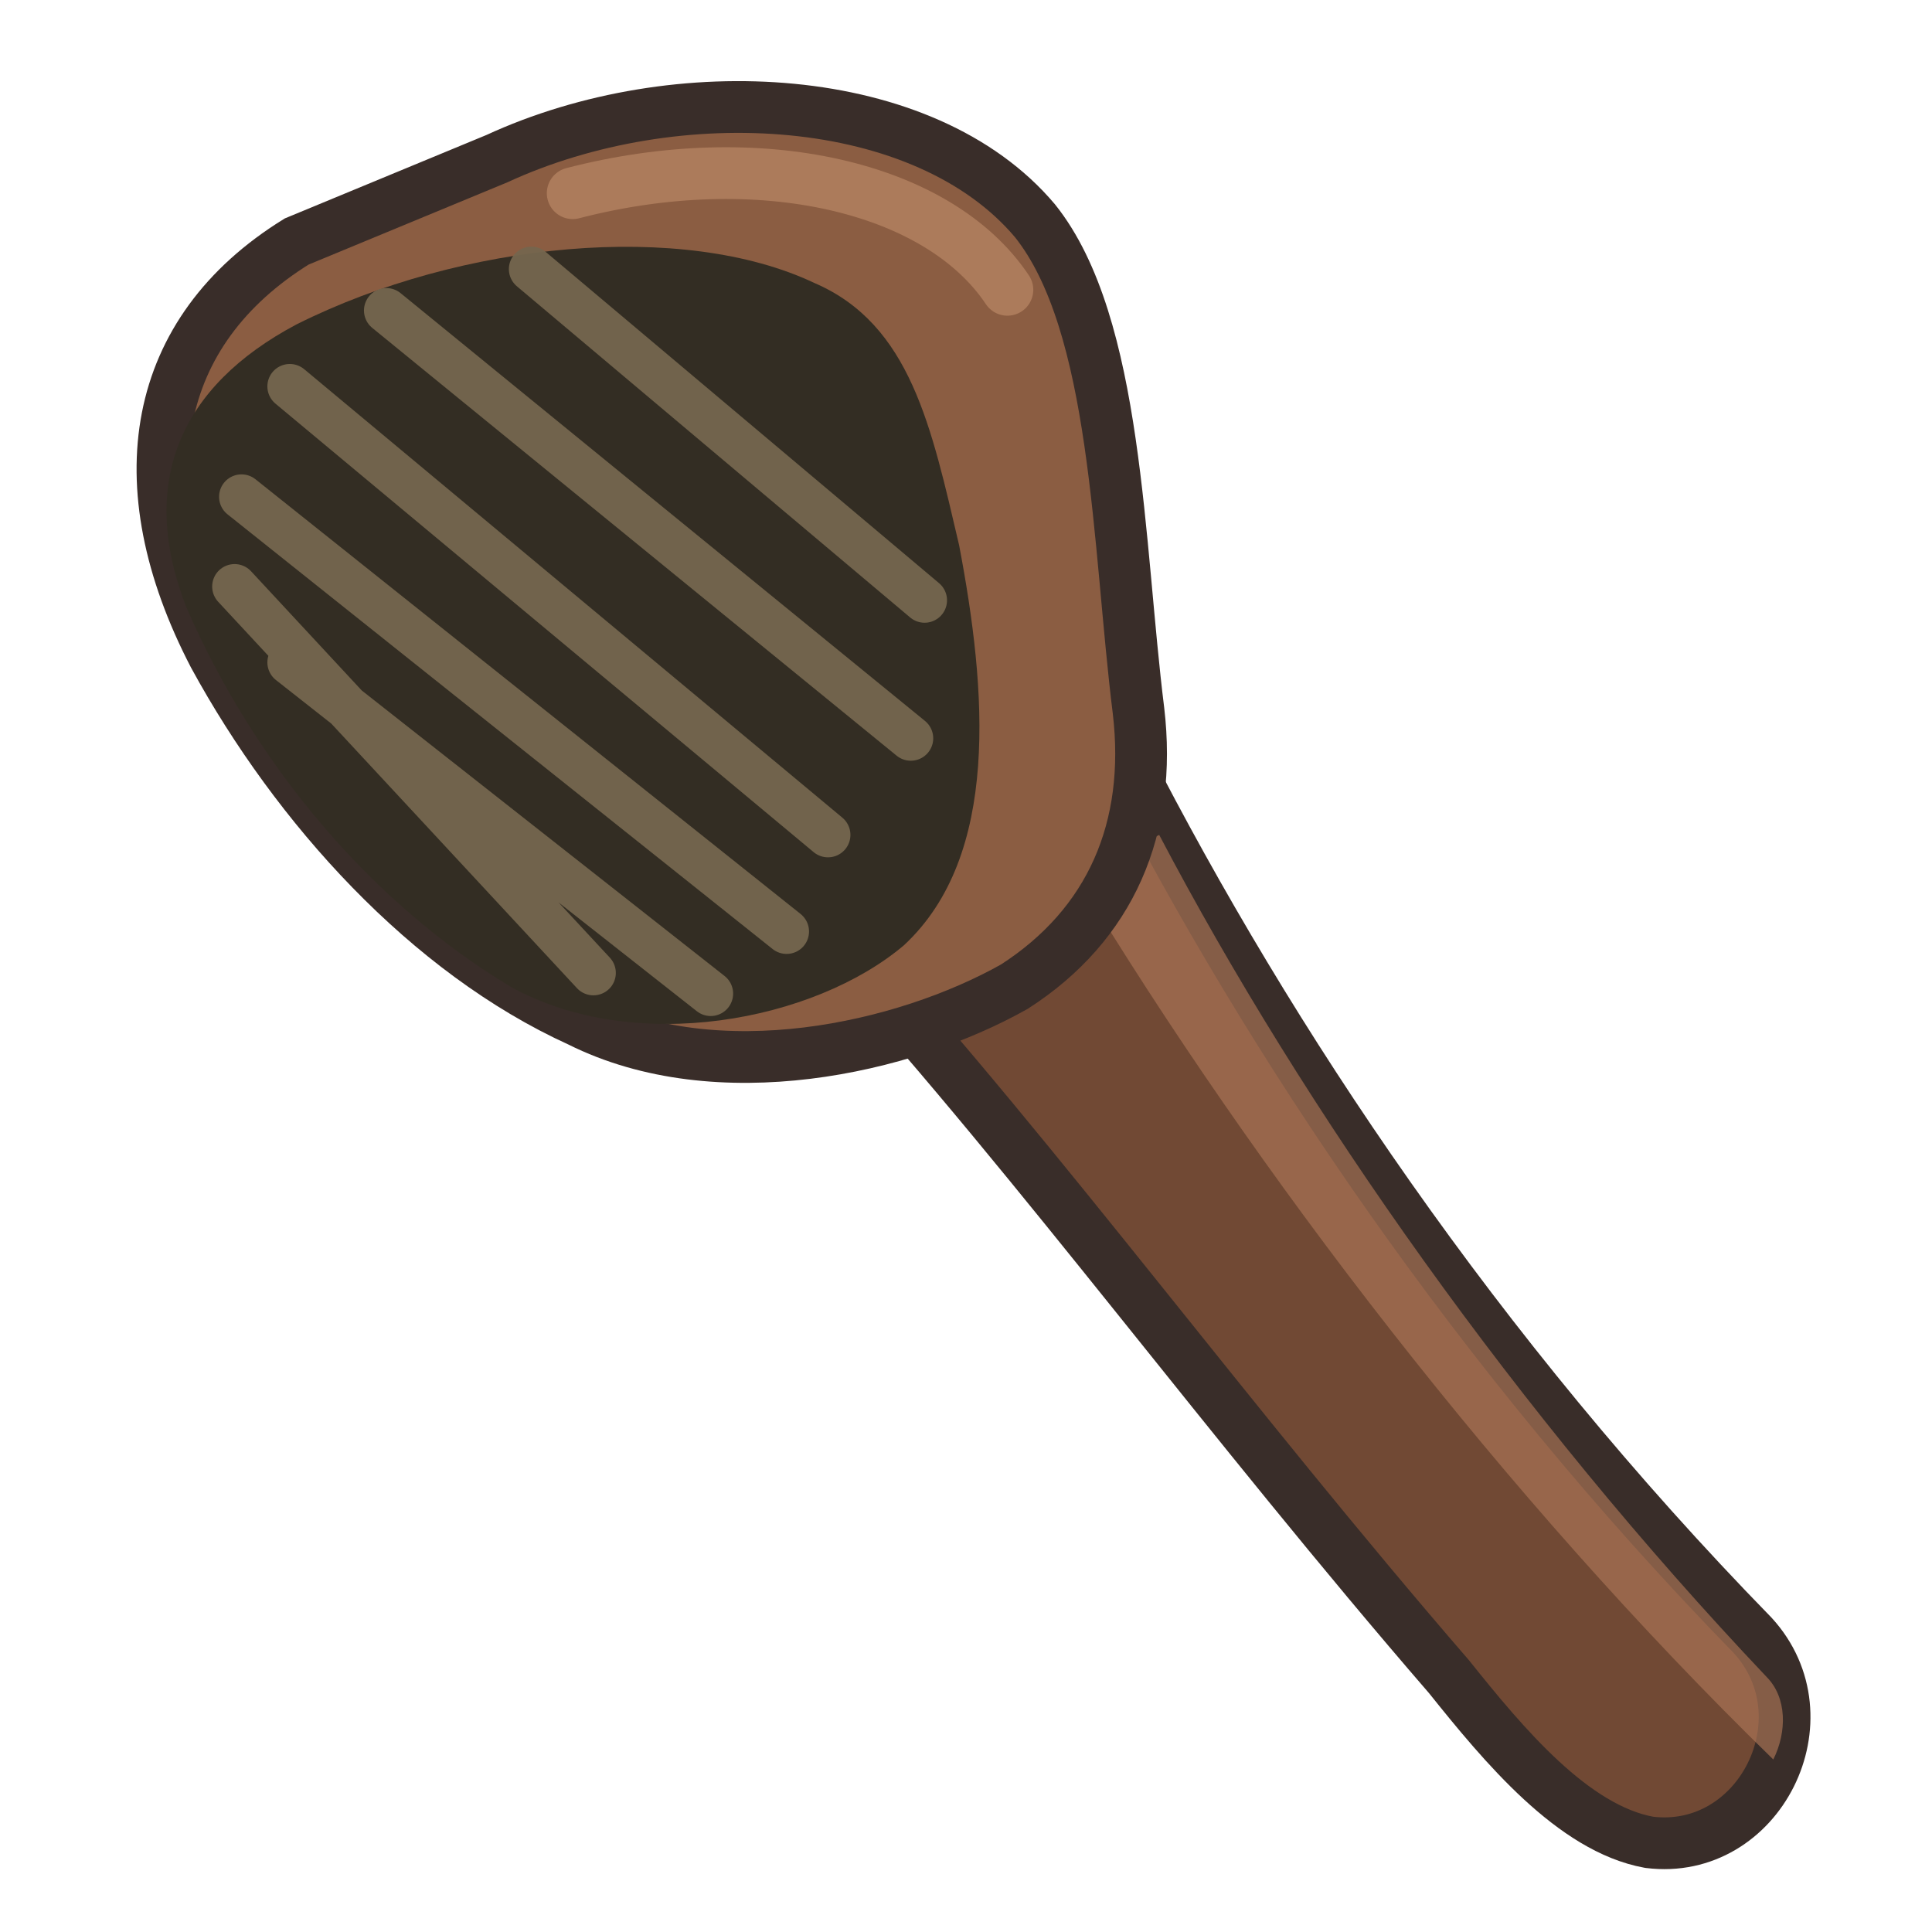
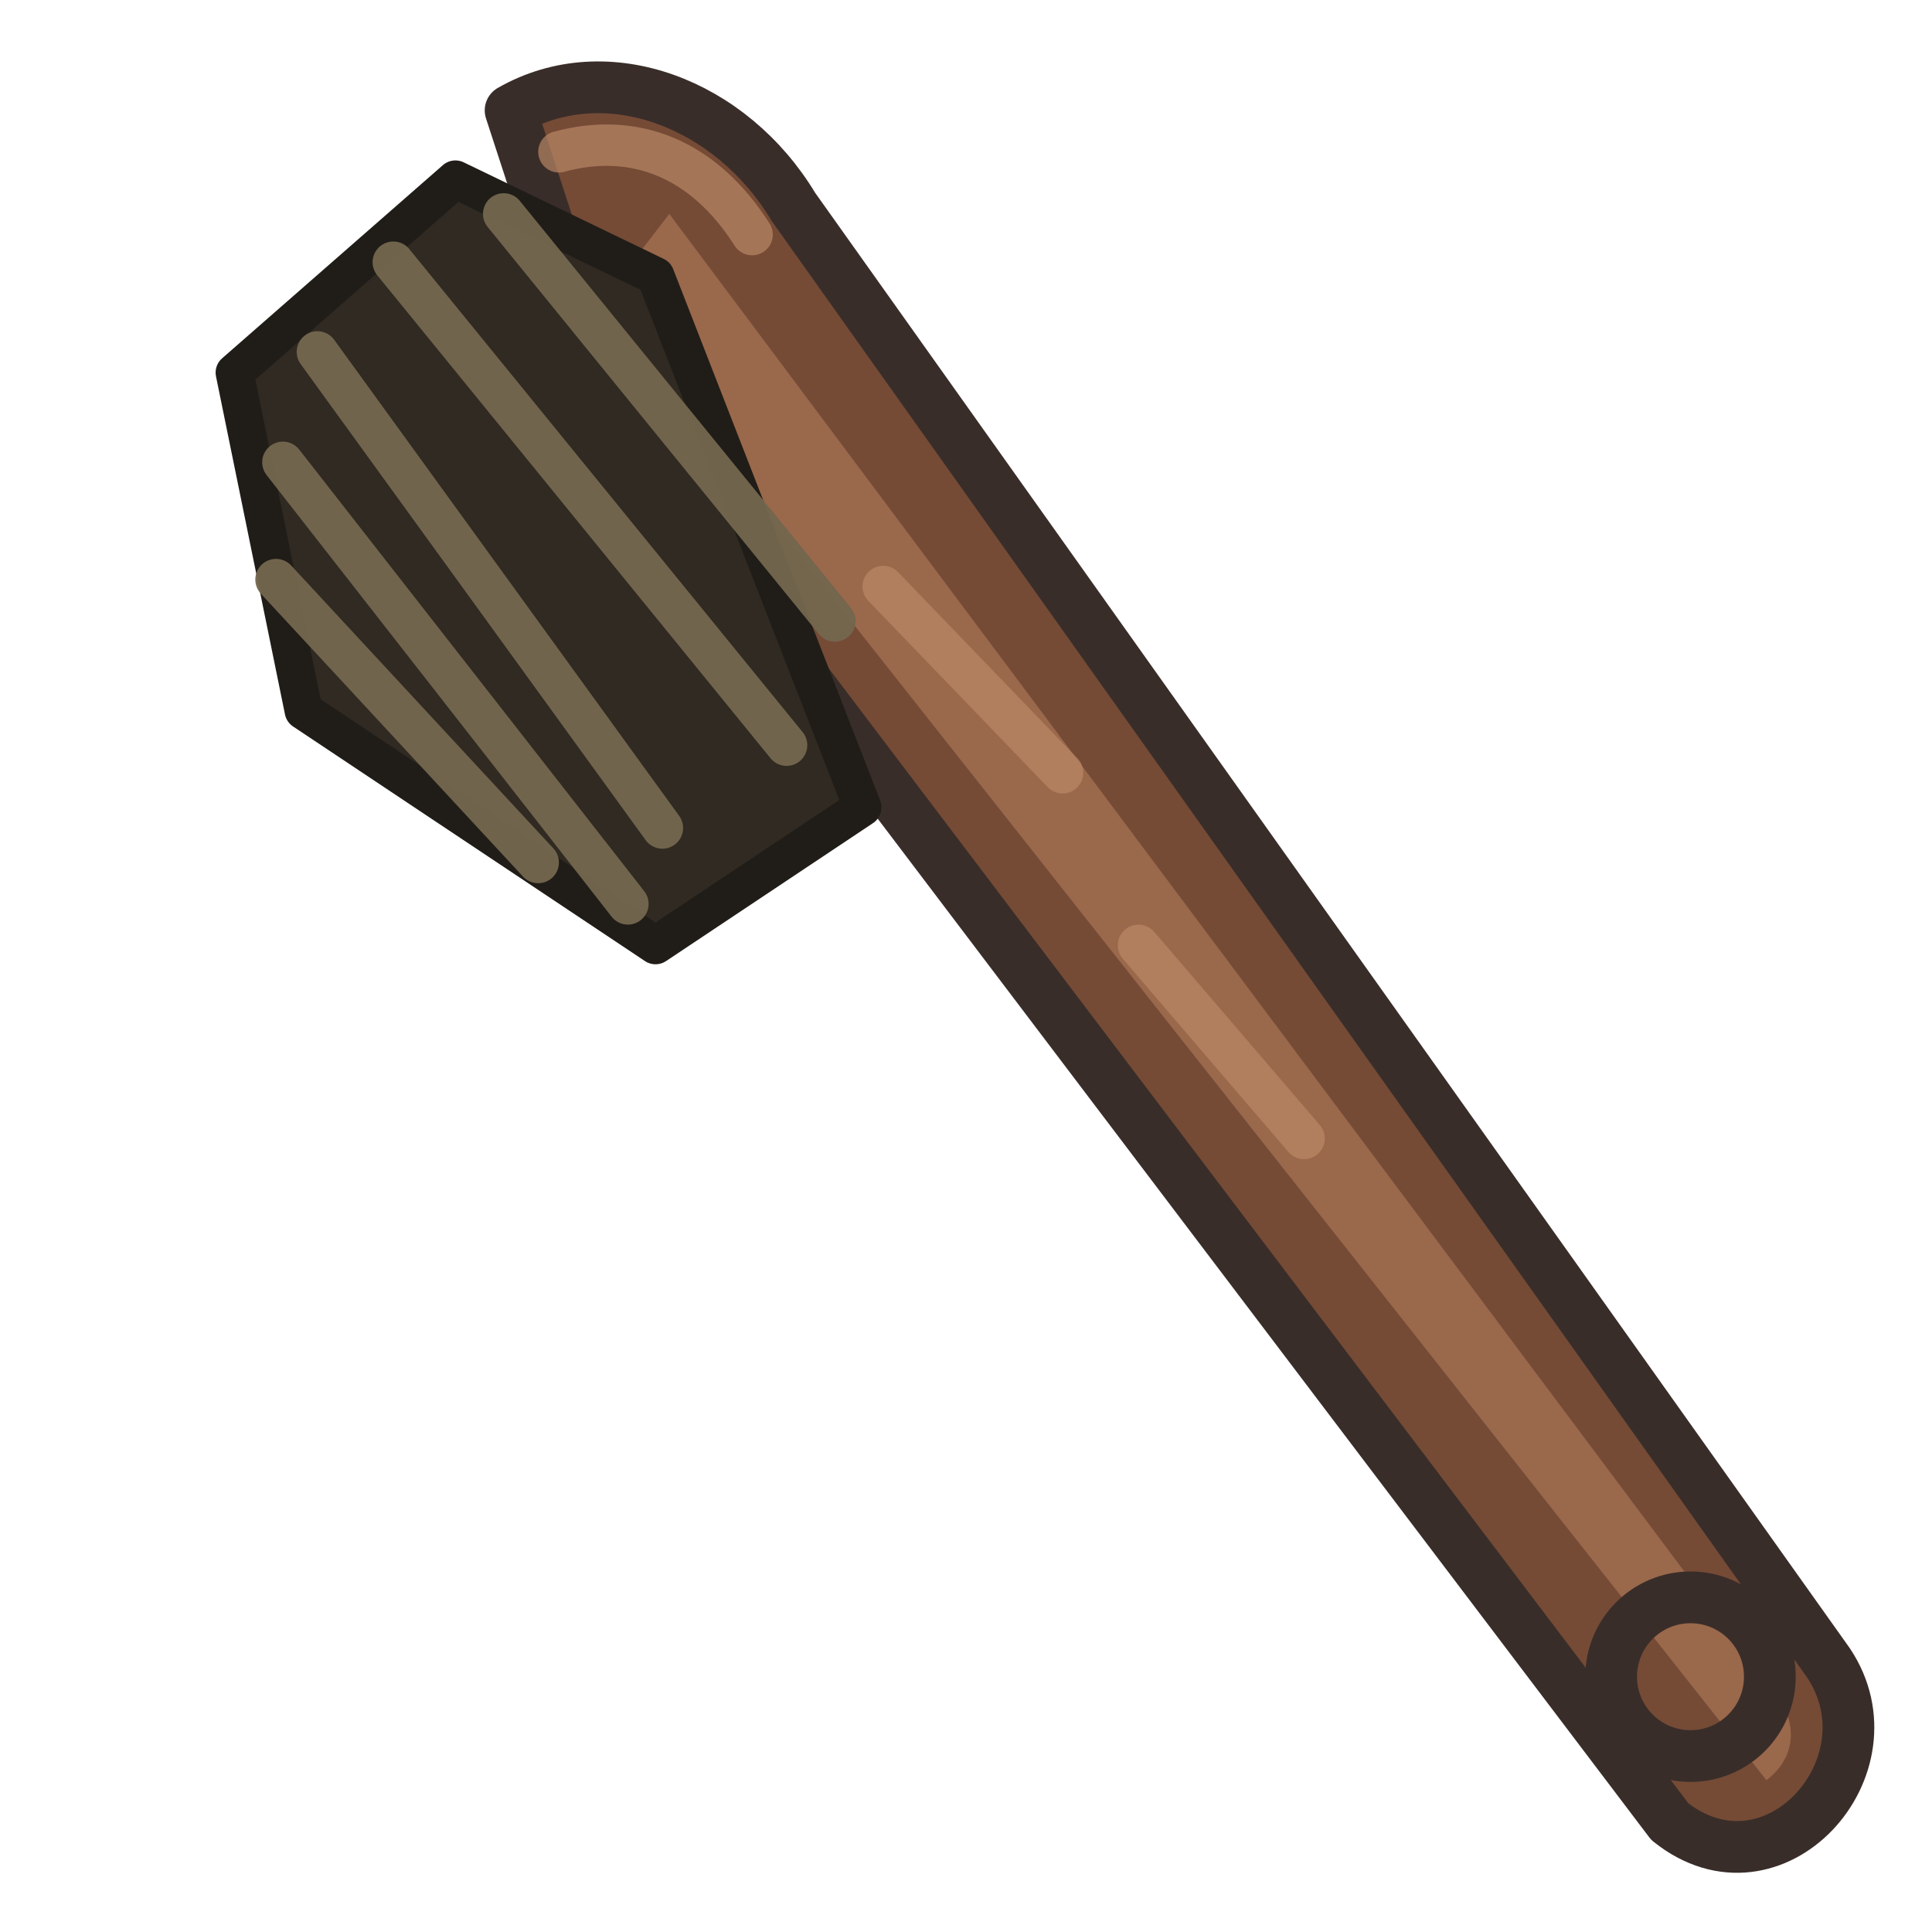
<svg xmlns="http://www.w3.org/2000/svg" width="28" height="28" viewBox="0 0 28 28">
-   <path d="M13 12.8 16.3 11c2.1 4.1 5.1 8.6 9.1 12.7 1.1 1.2.1 3.2-1.5 3-1.1-.2-2.1-1.4-2.9-2.4-3.2-3.7-5.9-7.4-8.7-10.5Z" fill="#714934" stroke="#392d29" stroke-width=".75" stroke-linejoin="round" />
-   <path d="m15.6 12.7 1.2-.6c2.1 4 5.2 8.4 8.8 12.2.3.3.3.8.1 1.2-3.9-3.8-7.5-8.5-10.1-12.8Z" fill="#ad7757" opacity=".65" />
-   <path d="M7.2 2.3c2.6-1.2 6.2-1 7.8.9 1.2 1.5 1.2 4.7 1.5 7.1.2 1.7-.4 3.1-1.8 4-1.6.9-4.3 1.5-6.3.5-2.2-1-4.1-3.1-5.3-5.3-1.3-2.5-.9-4.7 1.2-6Z" fill="#8b5d42" stroke="#392d29" stroke-width=".75" />
-   <path d="M4.3 4.7c2.4-1.2 5.6-1.5 7.5-.6 1.4.6 1.7 2.1 2.1 3.8.4 2.1.6 4.5-.8 5.8-1.3 1.1-3.9 1.6-5.7.6-2-1.2-3.7-3.2-4.7-5.5-.7-1.8-.1-3.2 1.6-4.1Z" fill="#332d23" />
-   <g stroke="#74664e" stroke-width=".65" stroke-linecap="round" opacity=".95">
-     <path d="m4.2 5.6 7.8 6.5M3.5 7.2l7.9 6.3M4.2 9.6l6.1 4.8M5.6 4.5l7.6 6.2M7.7 3.9l5.7 4.8M3.4 8.5l5.2 5.6" />
+   <path d="M7.4 1.6c1.4-.8 3.2-.1 4.1 1.4l15 21.1c1 1.5-.8 3.5-2.3 2.3L8.9 6.2Z" fill="#754b36" stroke="#392d29" stroke-width=".75" stroke-linejoin="round" />
+   <path d="M9.7 3.1 25.7 24.5c.4.5.3 1-.1 1.3L8.7 4.4Z" fill="#ad7757" opacity=".66" />
+   <path d="M6.6 2.6 9.5 4l3 7.7-3 2-5.1-3.4-1-4.9Z" fill="#302a22" stroke="#201d18" stroke-width=".55" stroke-linejoin="round" />
+   <g stroke="#74664e" stroke-width=".6" stroke-linecap="round" opacity=".96">
+     <path d="M4.6 5.1 9.6 12M4.1 6.7l5 6.4M4 8.4l3.8 4.1M5.7 3.8l5.7 7M7.3 3.1l4.8 5.9" />
  </g>
-   <path d="M8.3 2.8c2.7-.7 5.3-.1 6.3 1.4" fill="none" stroke="#bc8966" stroke-width=".75" stroke-linecap="round" opacity=".68" />
+   <path d="M8.1 2.2c1.1-.3 2.1.1 2.8 1.2M12.8 8.5l2.6 2.7M16.5 13.7l2.4 2.8" fill="none" stroke="#bc8966" stroke-width=".6" stroke-linecap="round" opacity=".68" />
+   <circle cx="24.5" cy="24.3" r="1.15" fill="none" stroke="#392d29" stroke-width=".75" />
</svg>
